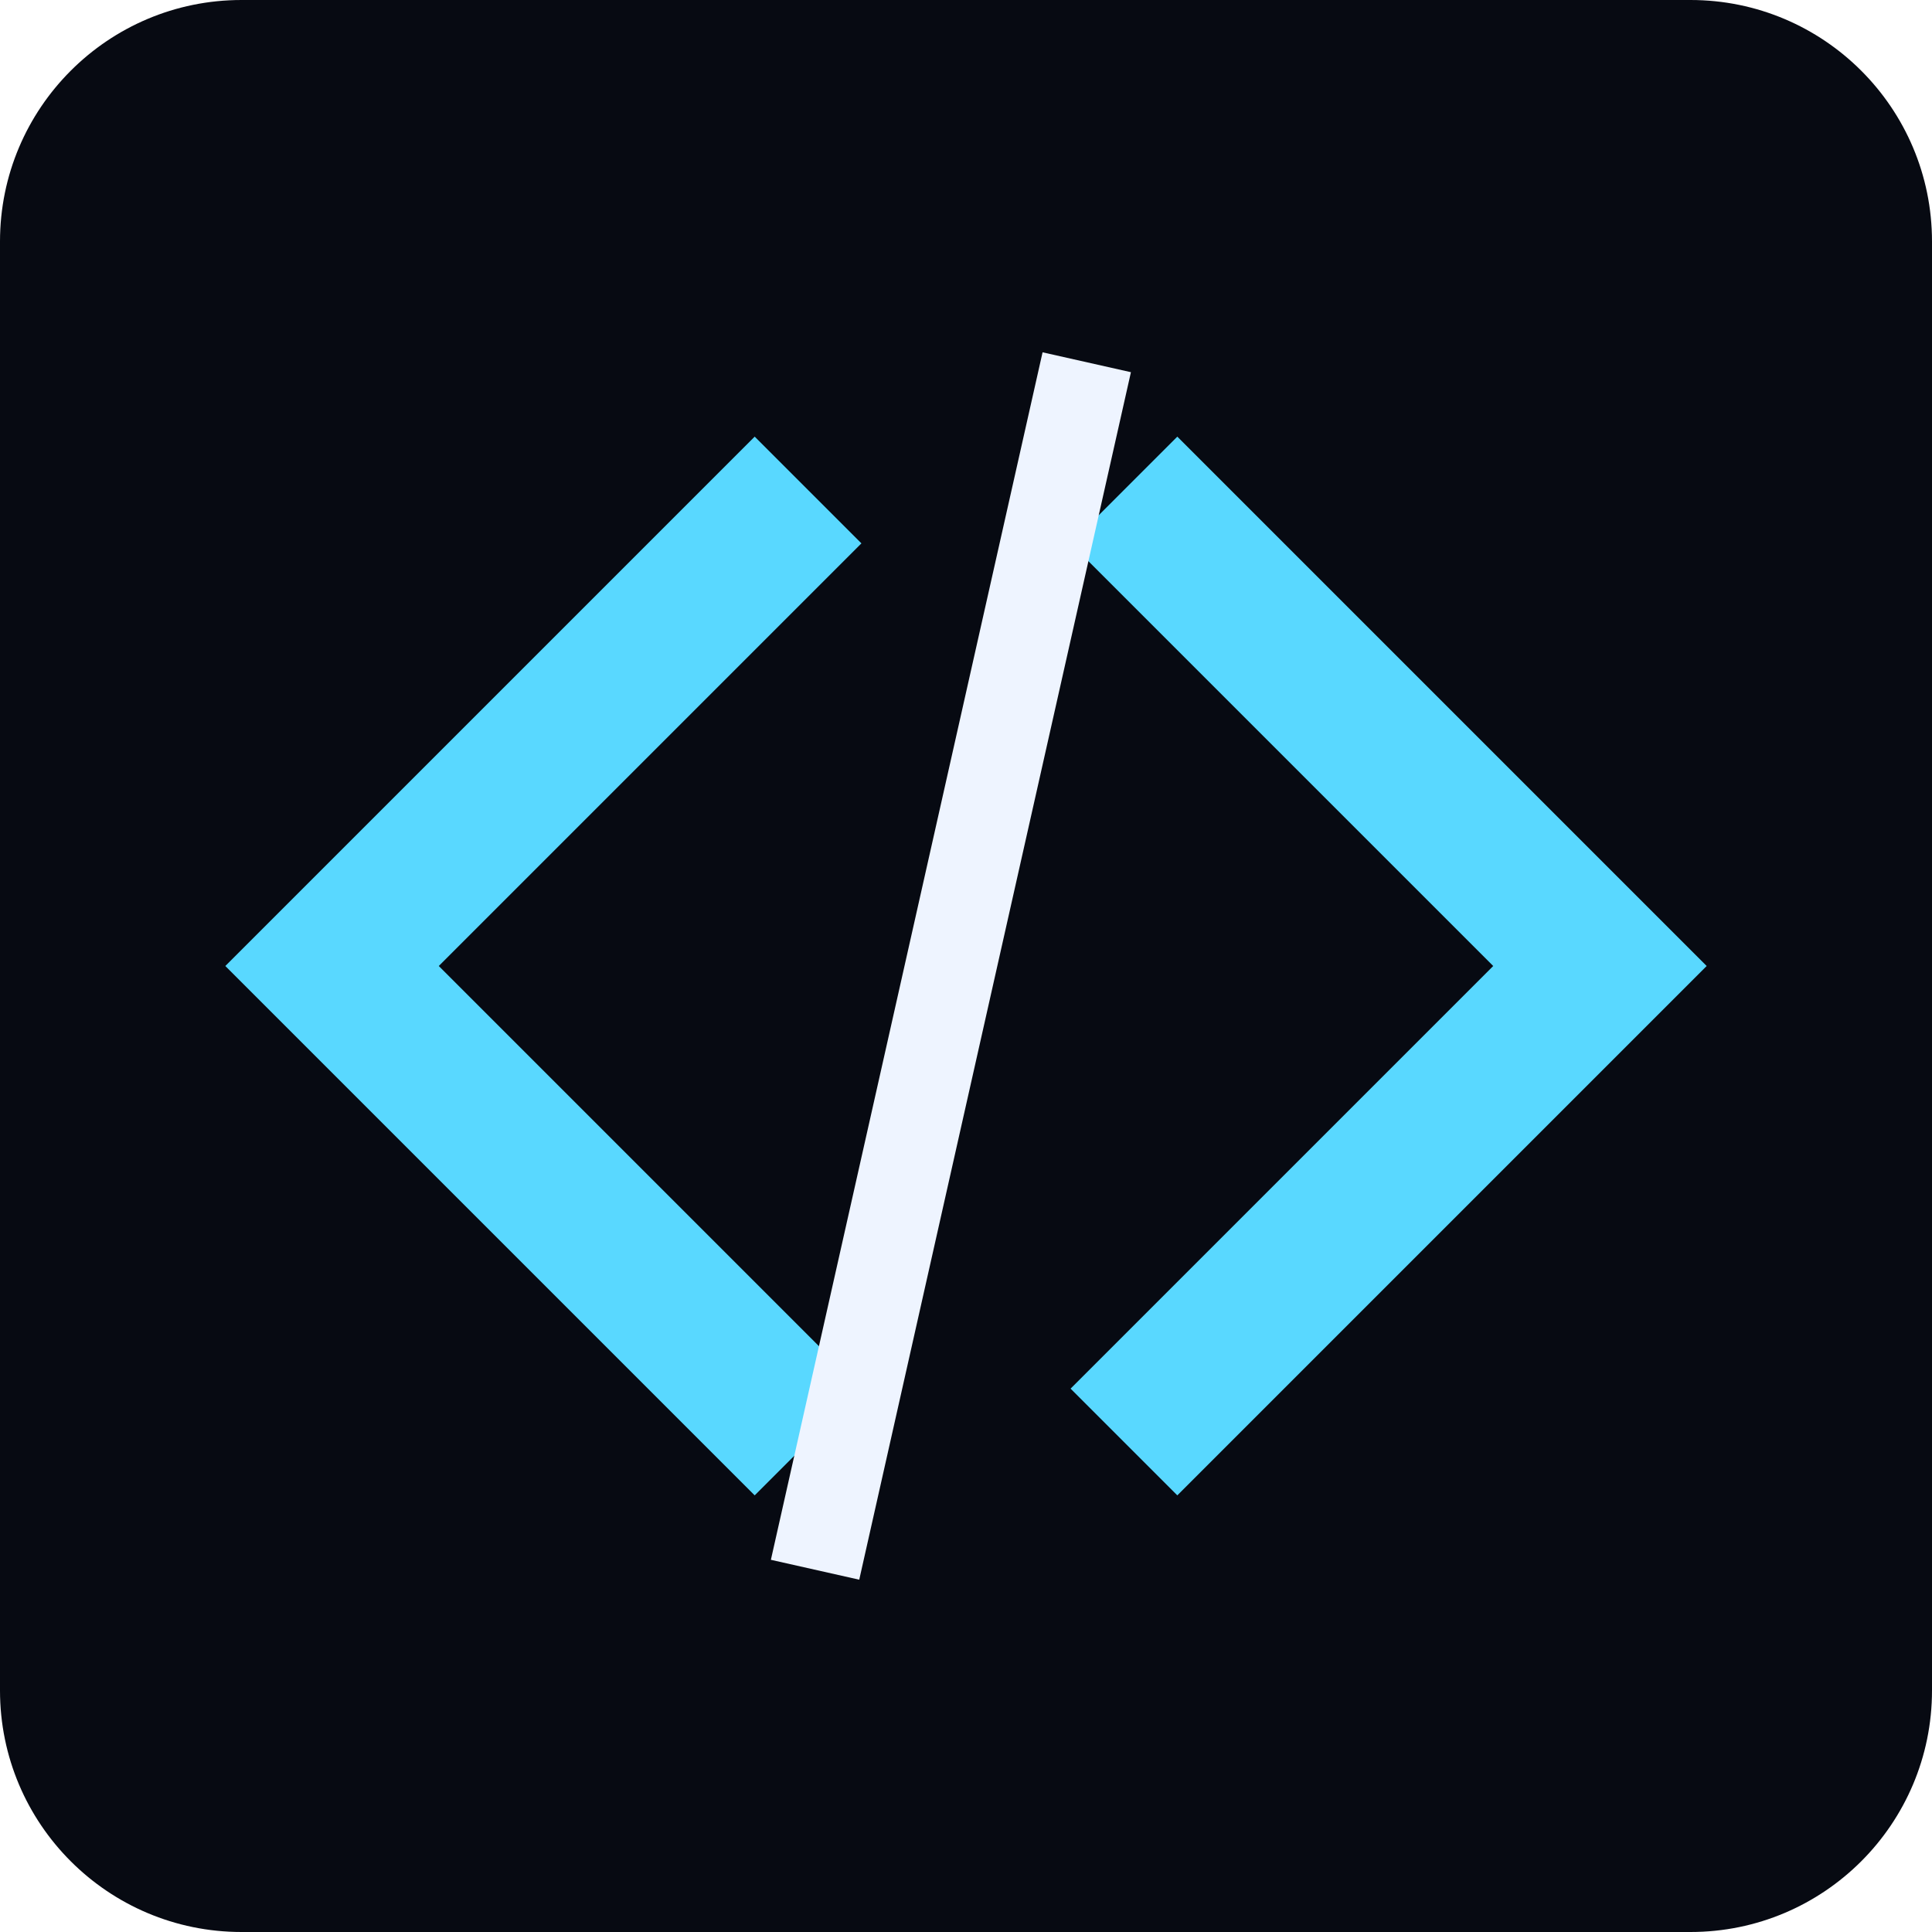
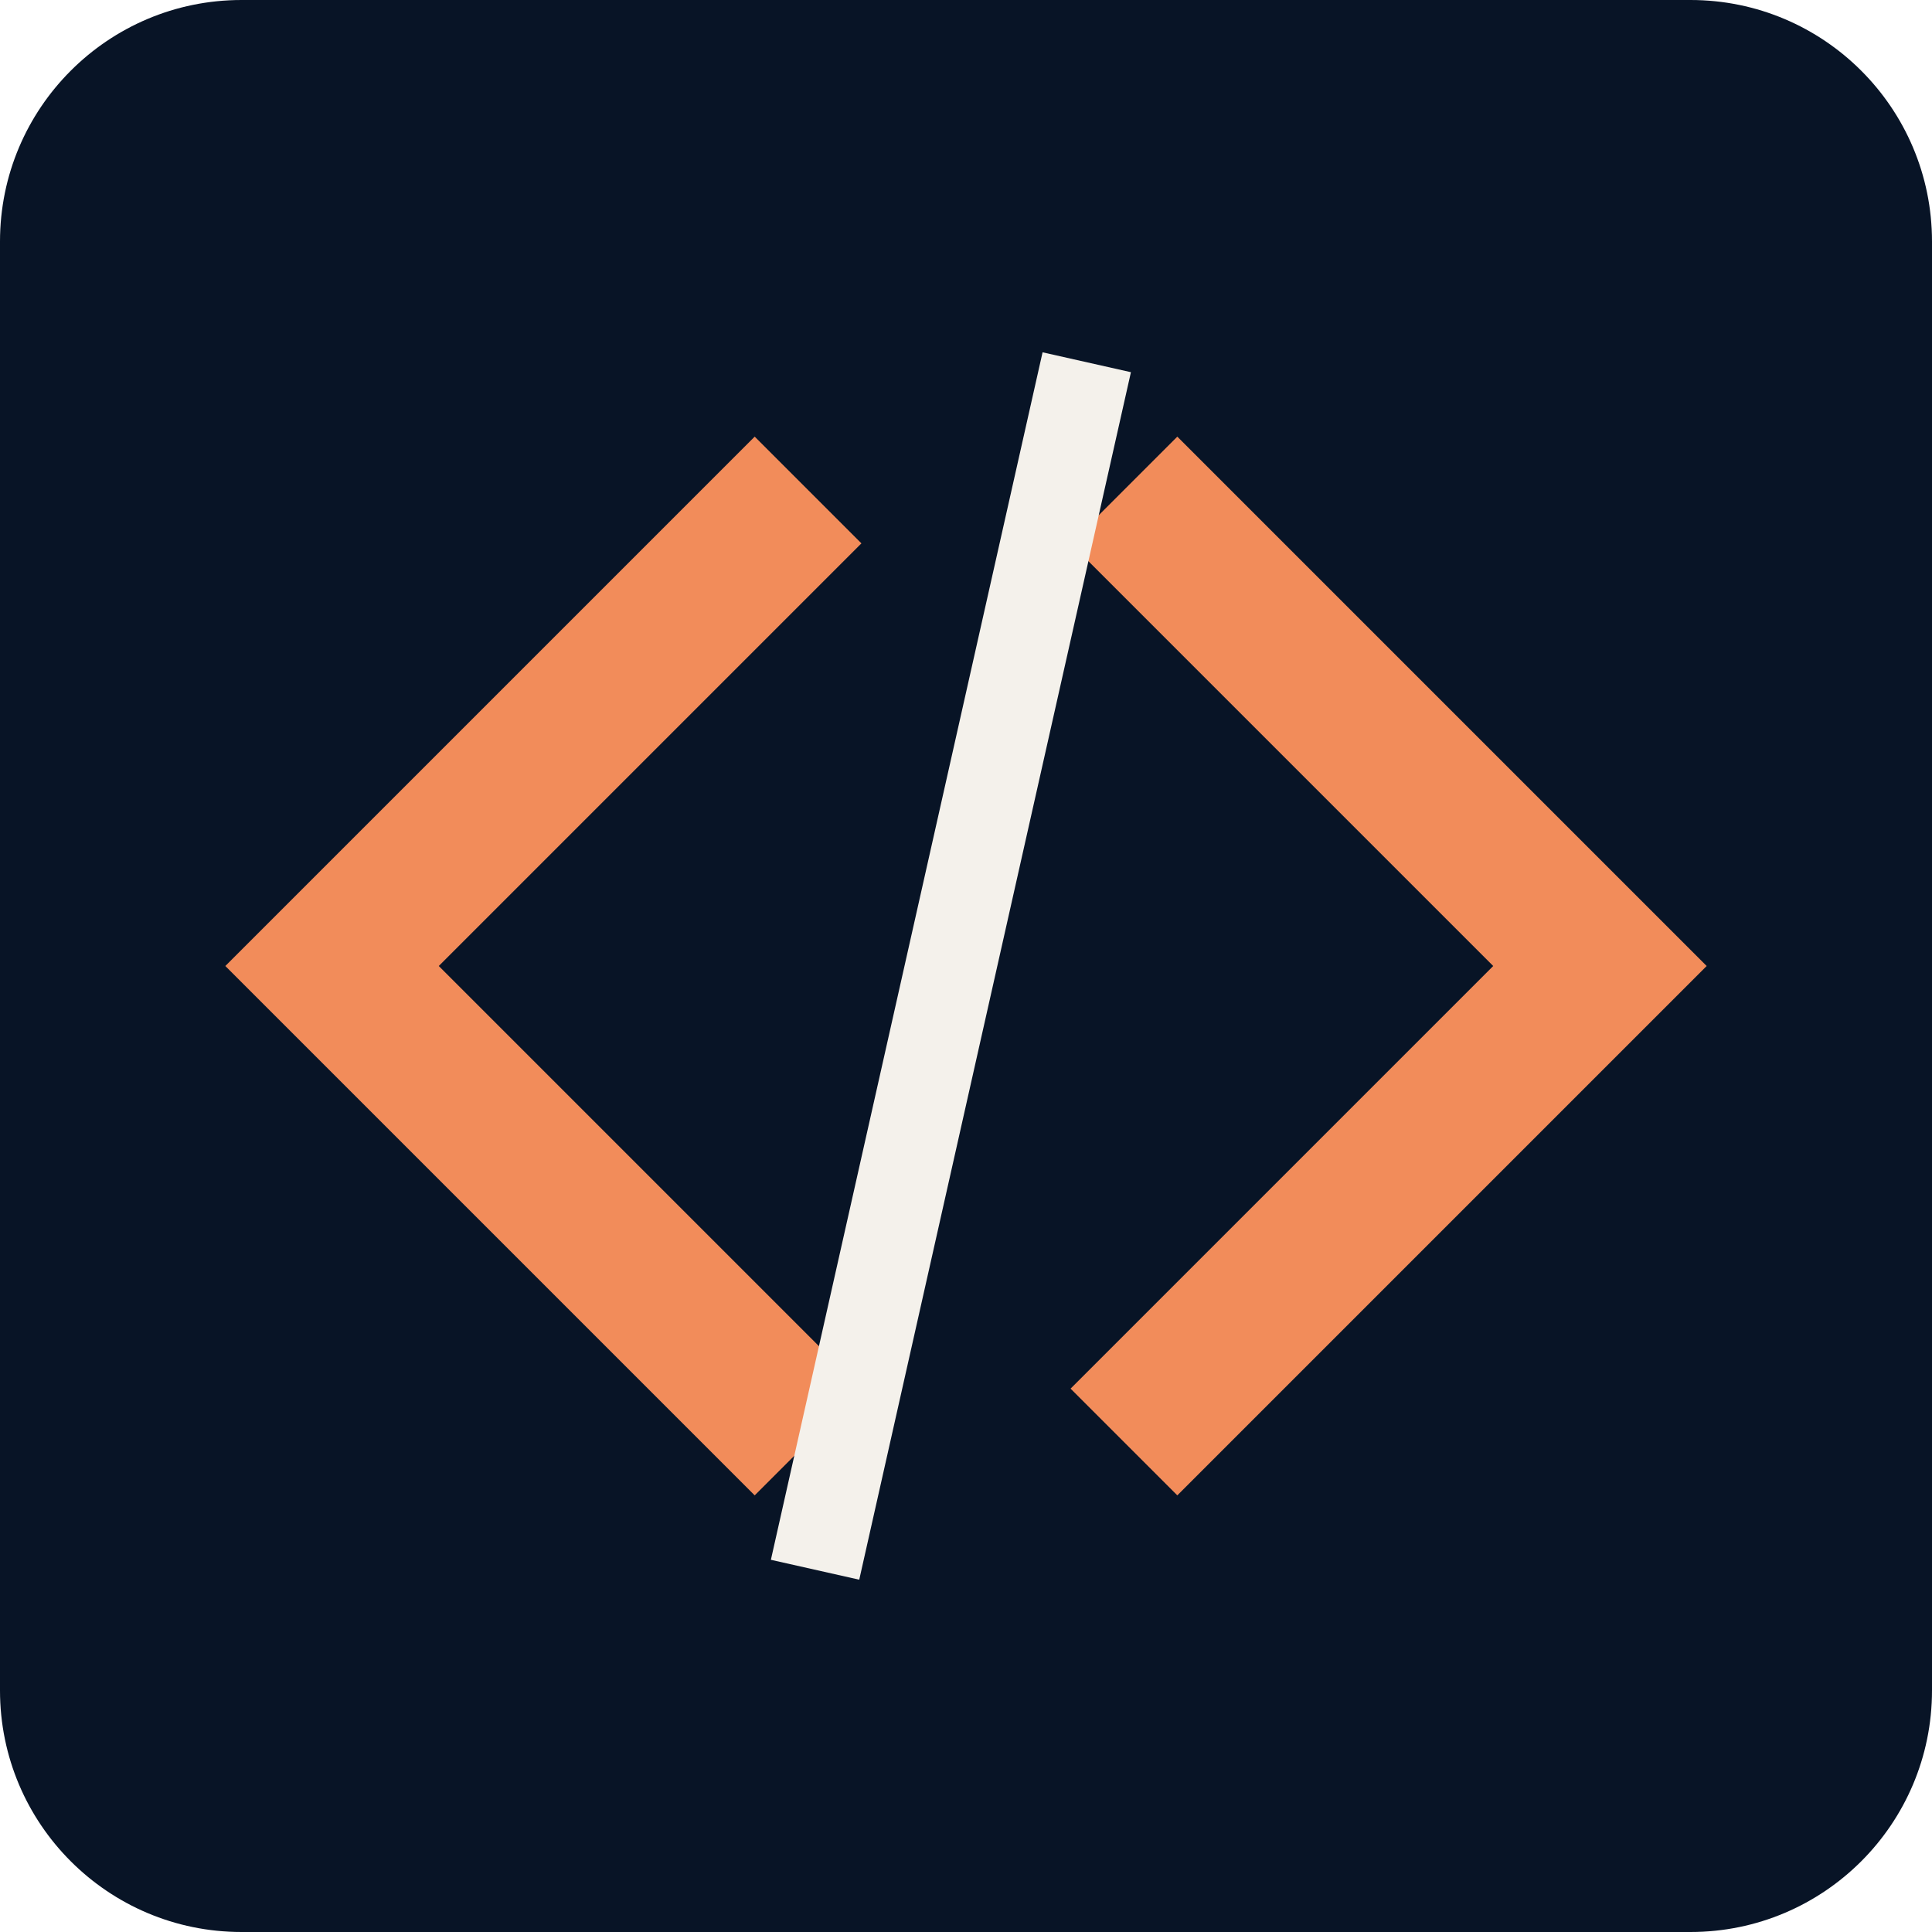
<svg xmlns="http://www.w3.org/2000/svg" viewBox="0 0 64 64">
-   <rect width="64" height="64" rx="8" fill="#070a12" />
-   <path d="M25 18 11 32l14 14M39 18l14 14-14 14" fill="none" stroke="#59d8ff" stroke-width="5" stroke-linecap="square" stroke-linejoin="miter" />
-   <path d="m36 12-9 40" fill="none" stroke="#eef4ff" stroke-width="3" />
+   <rect width="64" height="64" rx="8" fill="#081426" />
+   <path d="M25 18 11 32l14 14M39 18l14 14-14 14" fill="none" stroke="#f28c5a" stroke-width="5" stroke-linecap="square" stroke-linejoin="miter" />
+   <path d="m36 12-9 40" fill="none" stroke="#f4f1eb" stroke-width="3" />
</svg>
